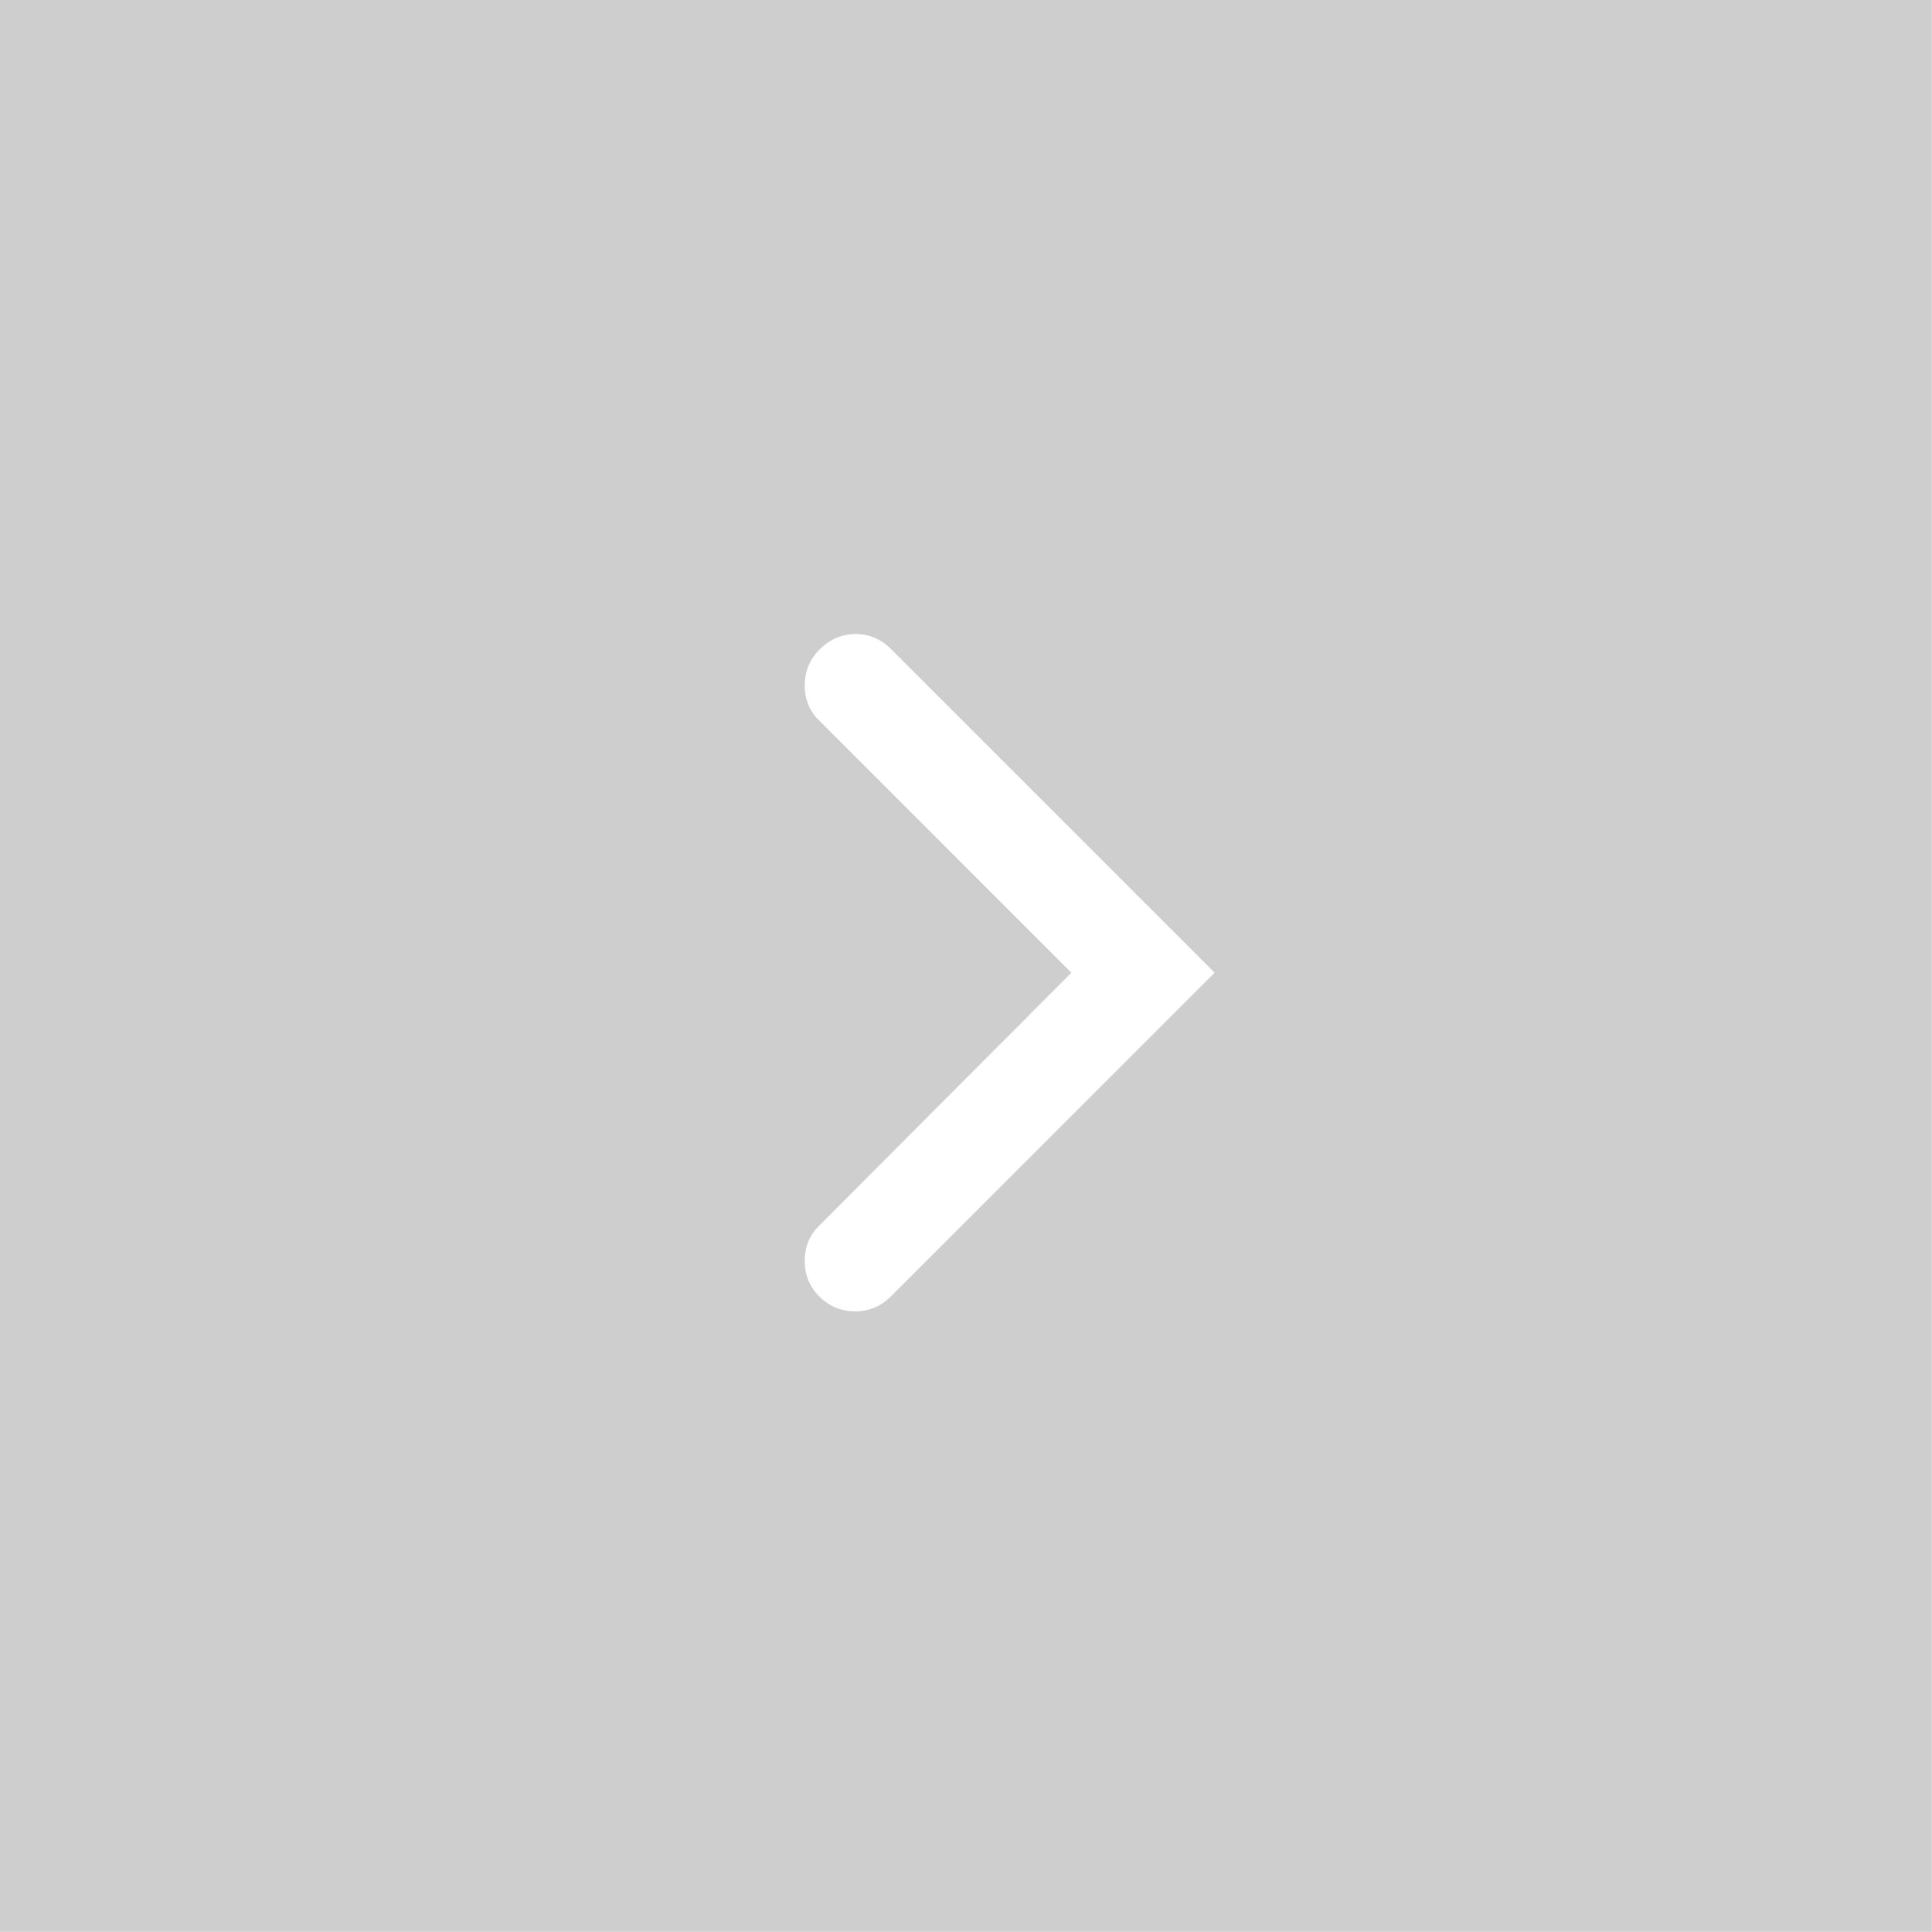
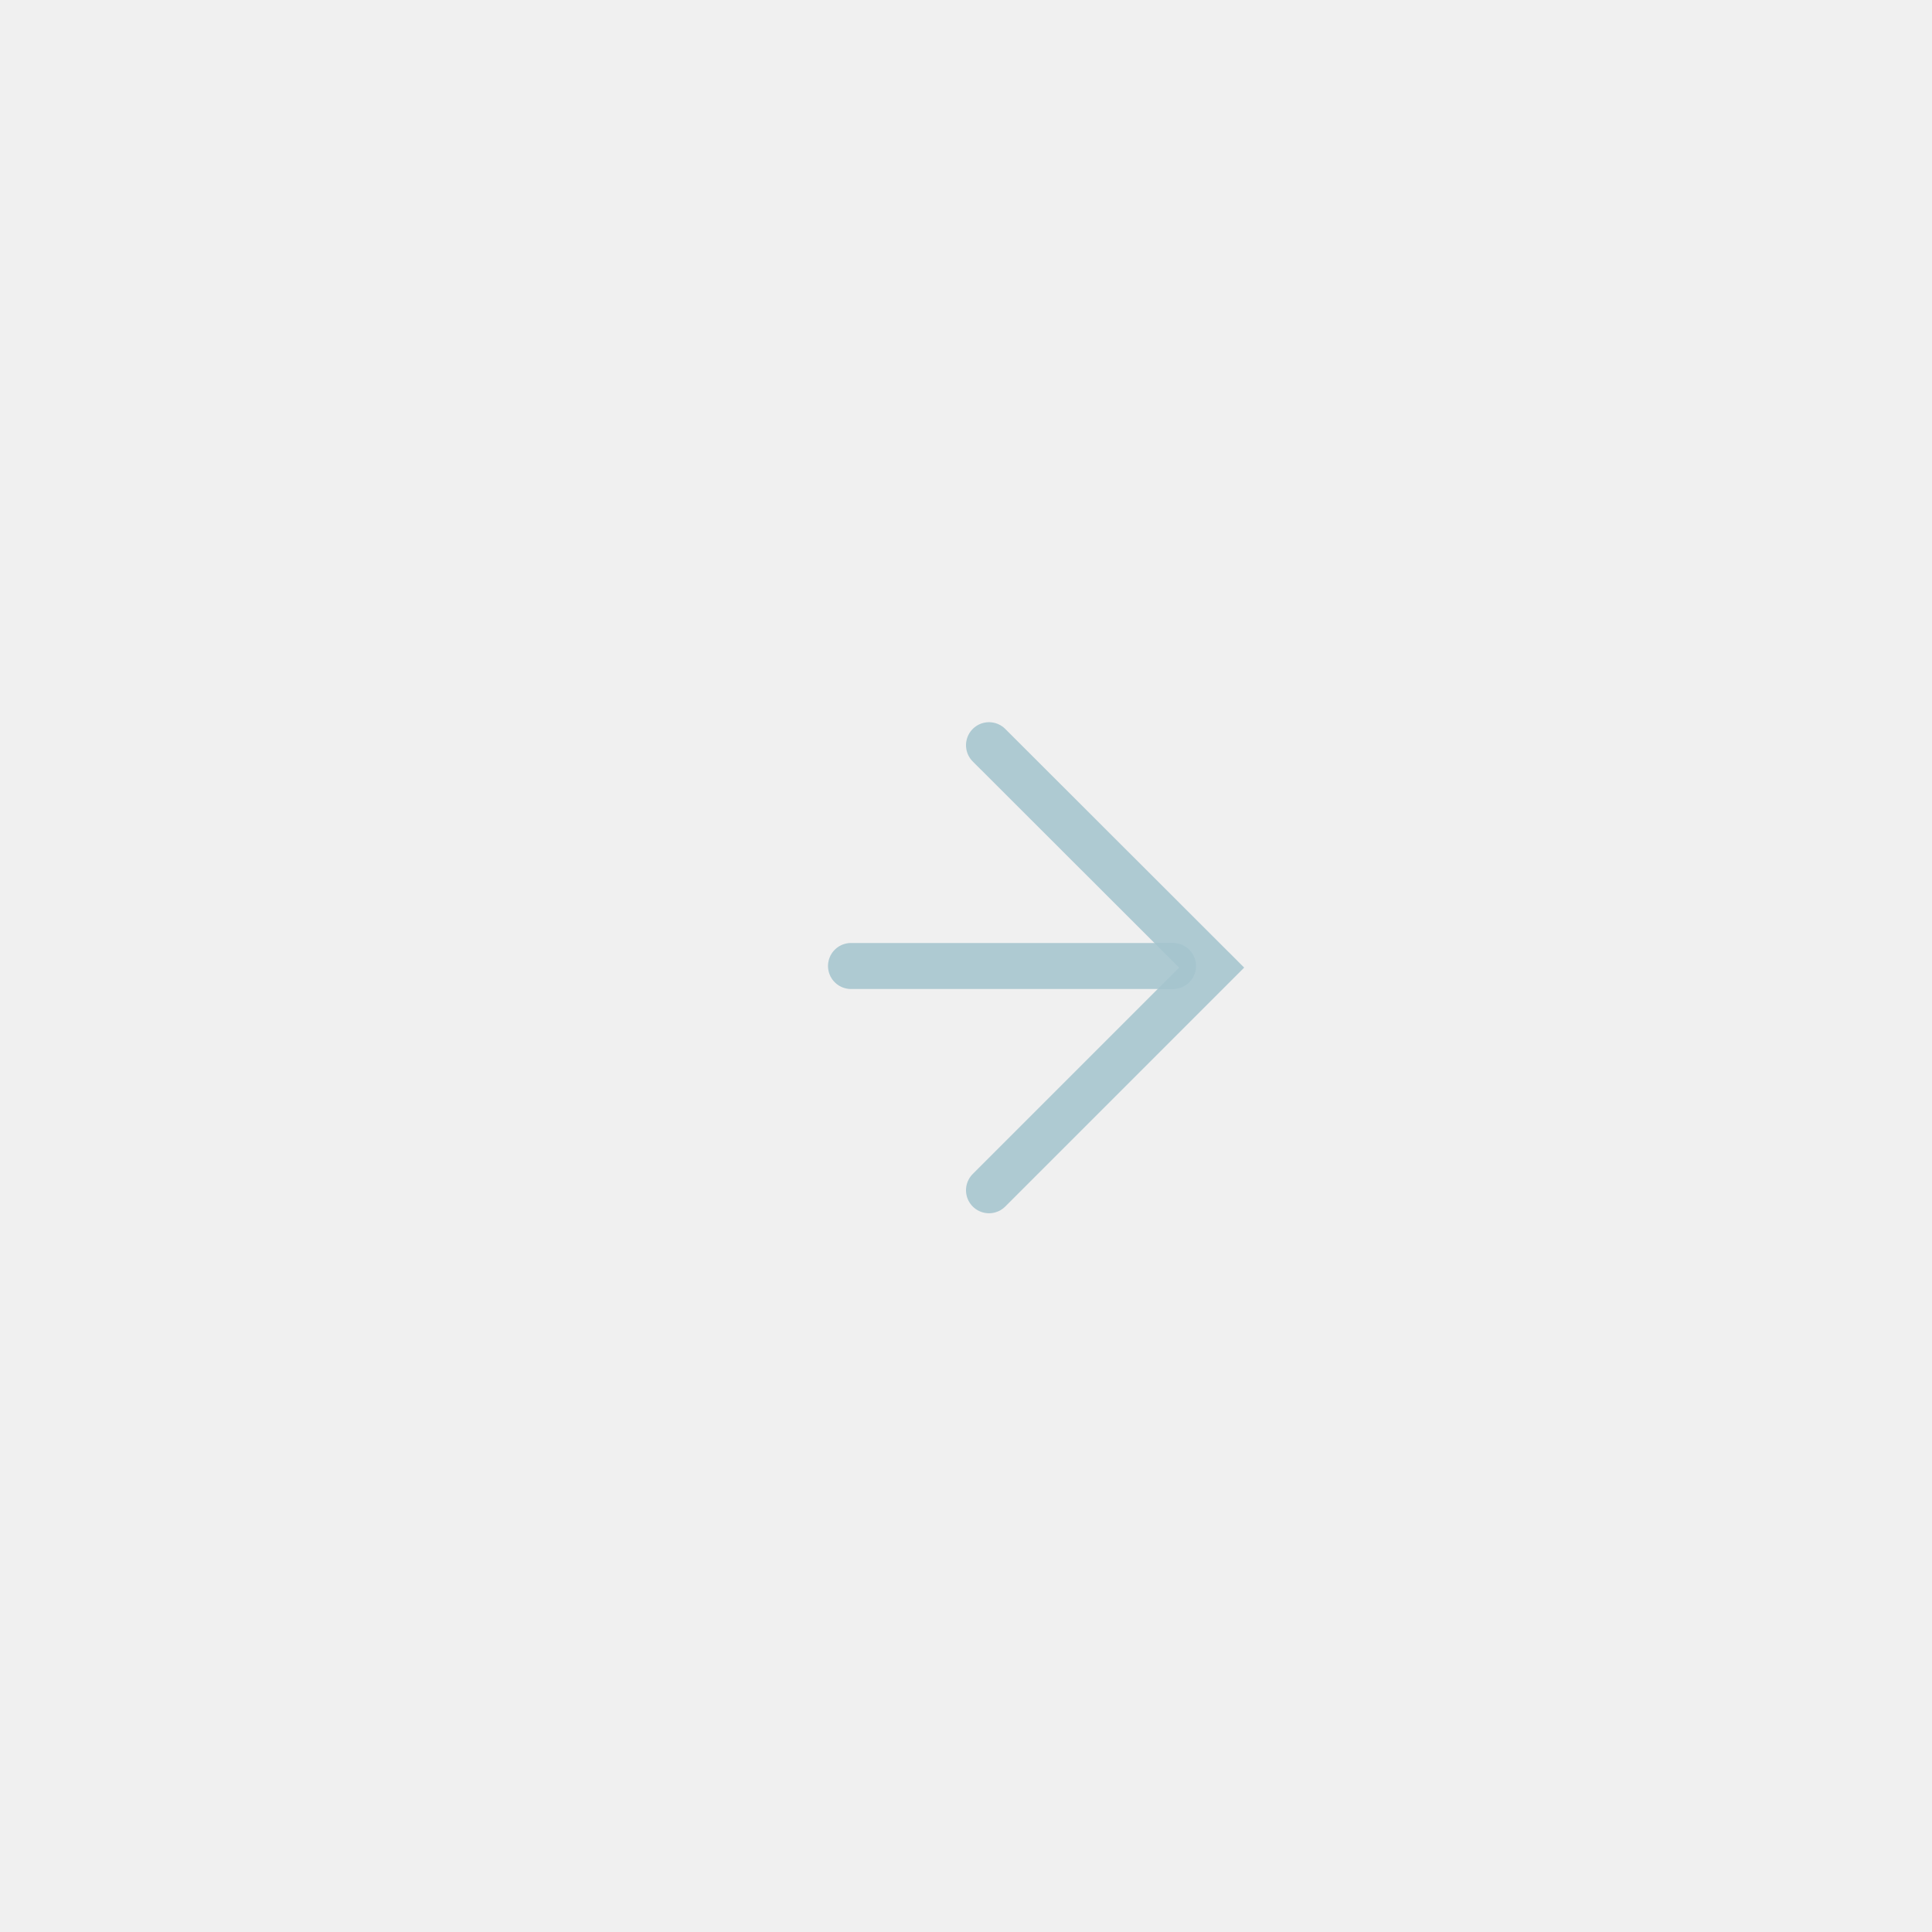
- <svg xmlns="http://www.w3.org/2000/svg" version="1.1" id="Layer_1" x="0px" y="0px" width="84px" height="84px" viewBox="0 0 84 84" enable-background="new 0 0 84 84" xml:space="preserve">
-   <g>
-     <rect fill="#CECECE" width="83.989" height="83.989" />
-     <g>
-       <path fill="#FFFFFF" d="M38.733,56.368c-0.432,0.432-0.947,0.647-1.548,0.647c-0.6,0-1.116-0.21-1.548-0.629    c-0.432-0.421-0.648-0.943-0.648-1.566c0-0.624,0.217-1.141,0.648-1.549l10.944-10.979L35.638,31.348    c-0.432-0.408-0.648-0.924-0.648-1.548c0-0.624,0.223-1.152,0.666-1.584c0.444-0.432,0.961-0.648,1.548-0.648    c0.589,0,1.099,0.216,1.53,0.648L52.81,42.292L38.733,56.368z" />
-     </g>
-   </g>
+ <svg xmlns="http://www.w3.org/2000/svg" width="84" height="84" viewBox="0 0 84 84">
+   <polyline points="43 32.4 52.68 42.07 43 51.75" style="fill:none;stroke:#a4c4ce;stroke-linecap:round;stroke-miterlimit:10;stroke-width:2px;opacity:0.87" />
+   <line x1="37" y1="42" x2="51" y2="42" style="fill:none;stroke:#a4c4ce;stroke-linecap:round;stroke-miterlimit:10;stroke-width:2px;opacity:0.87" />
</svg>
